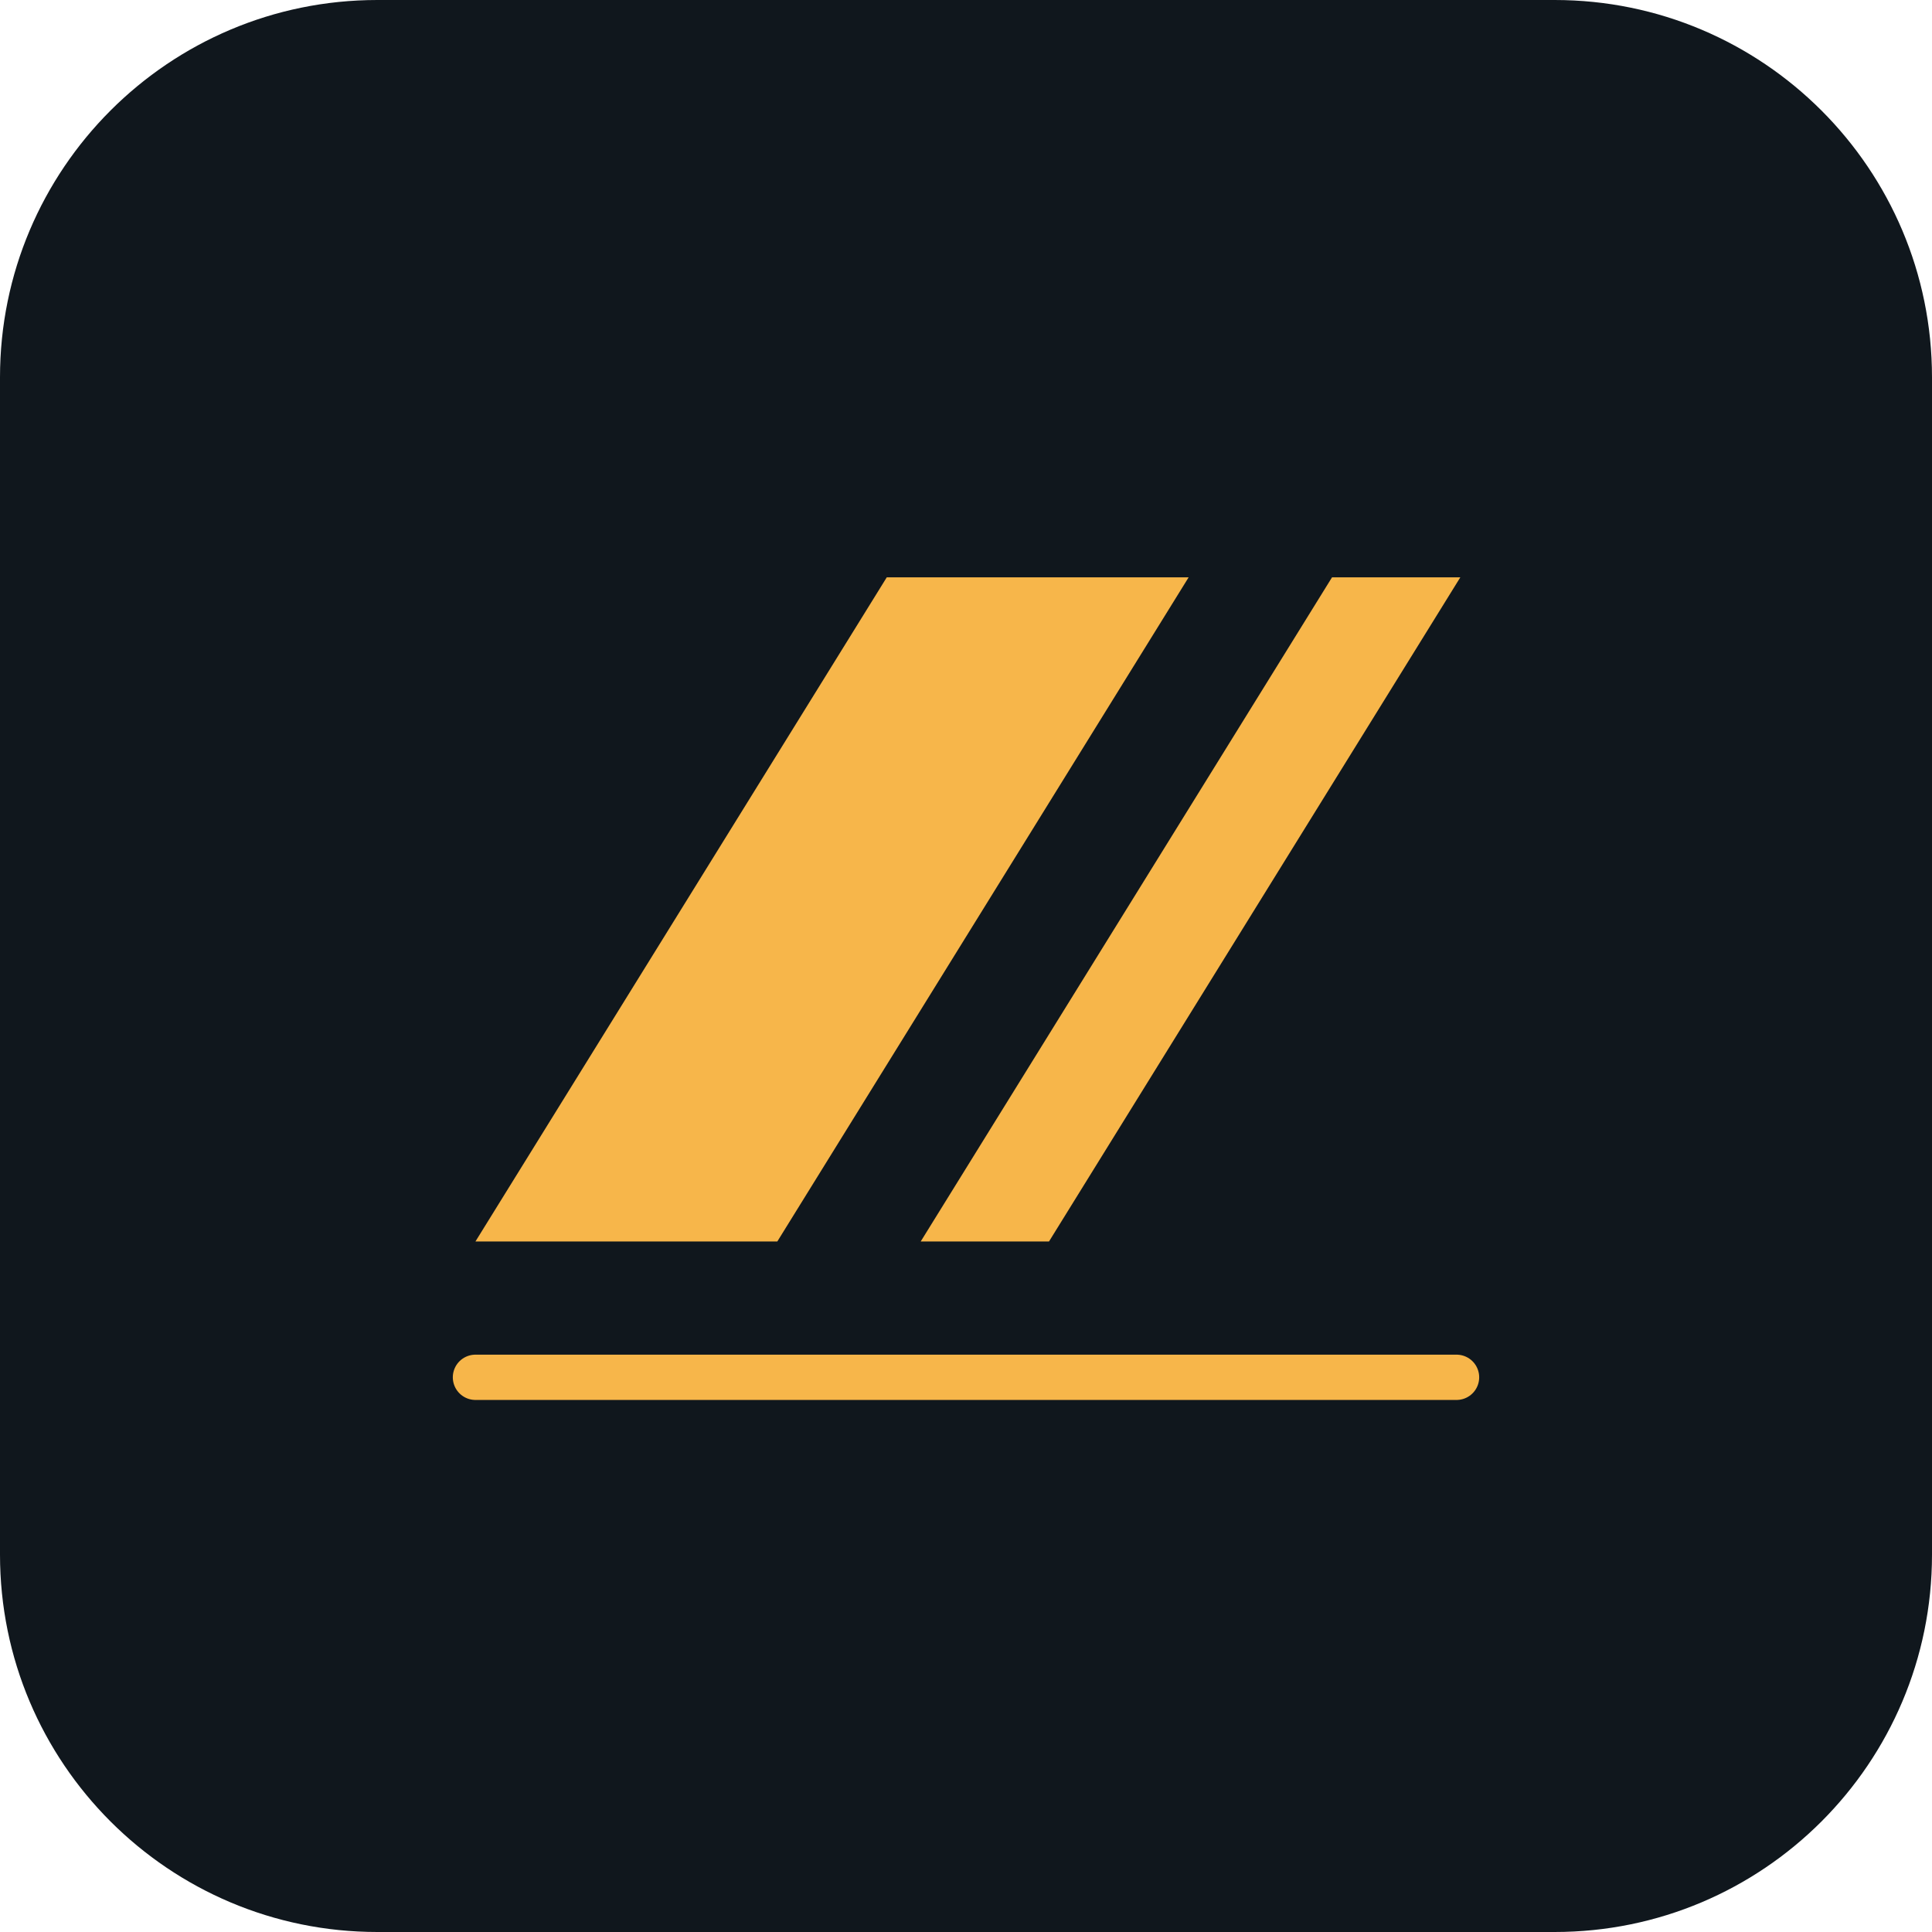
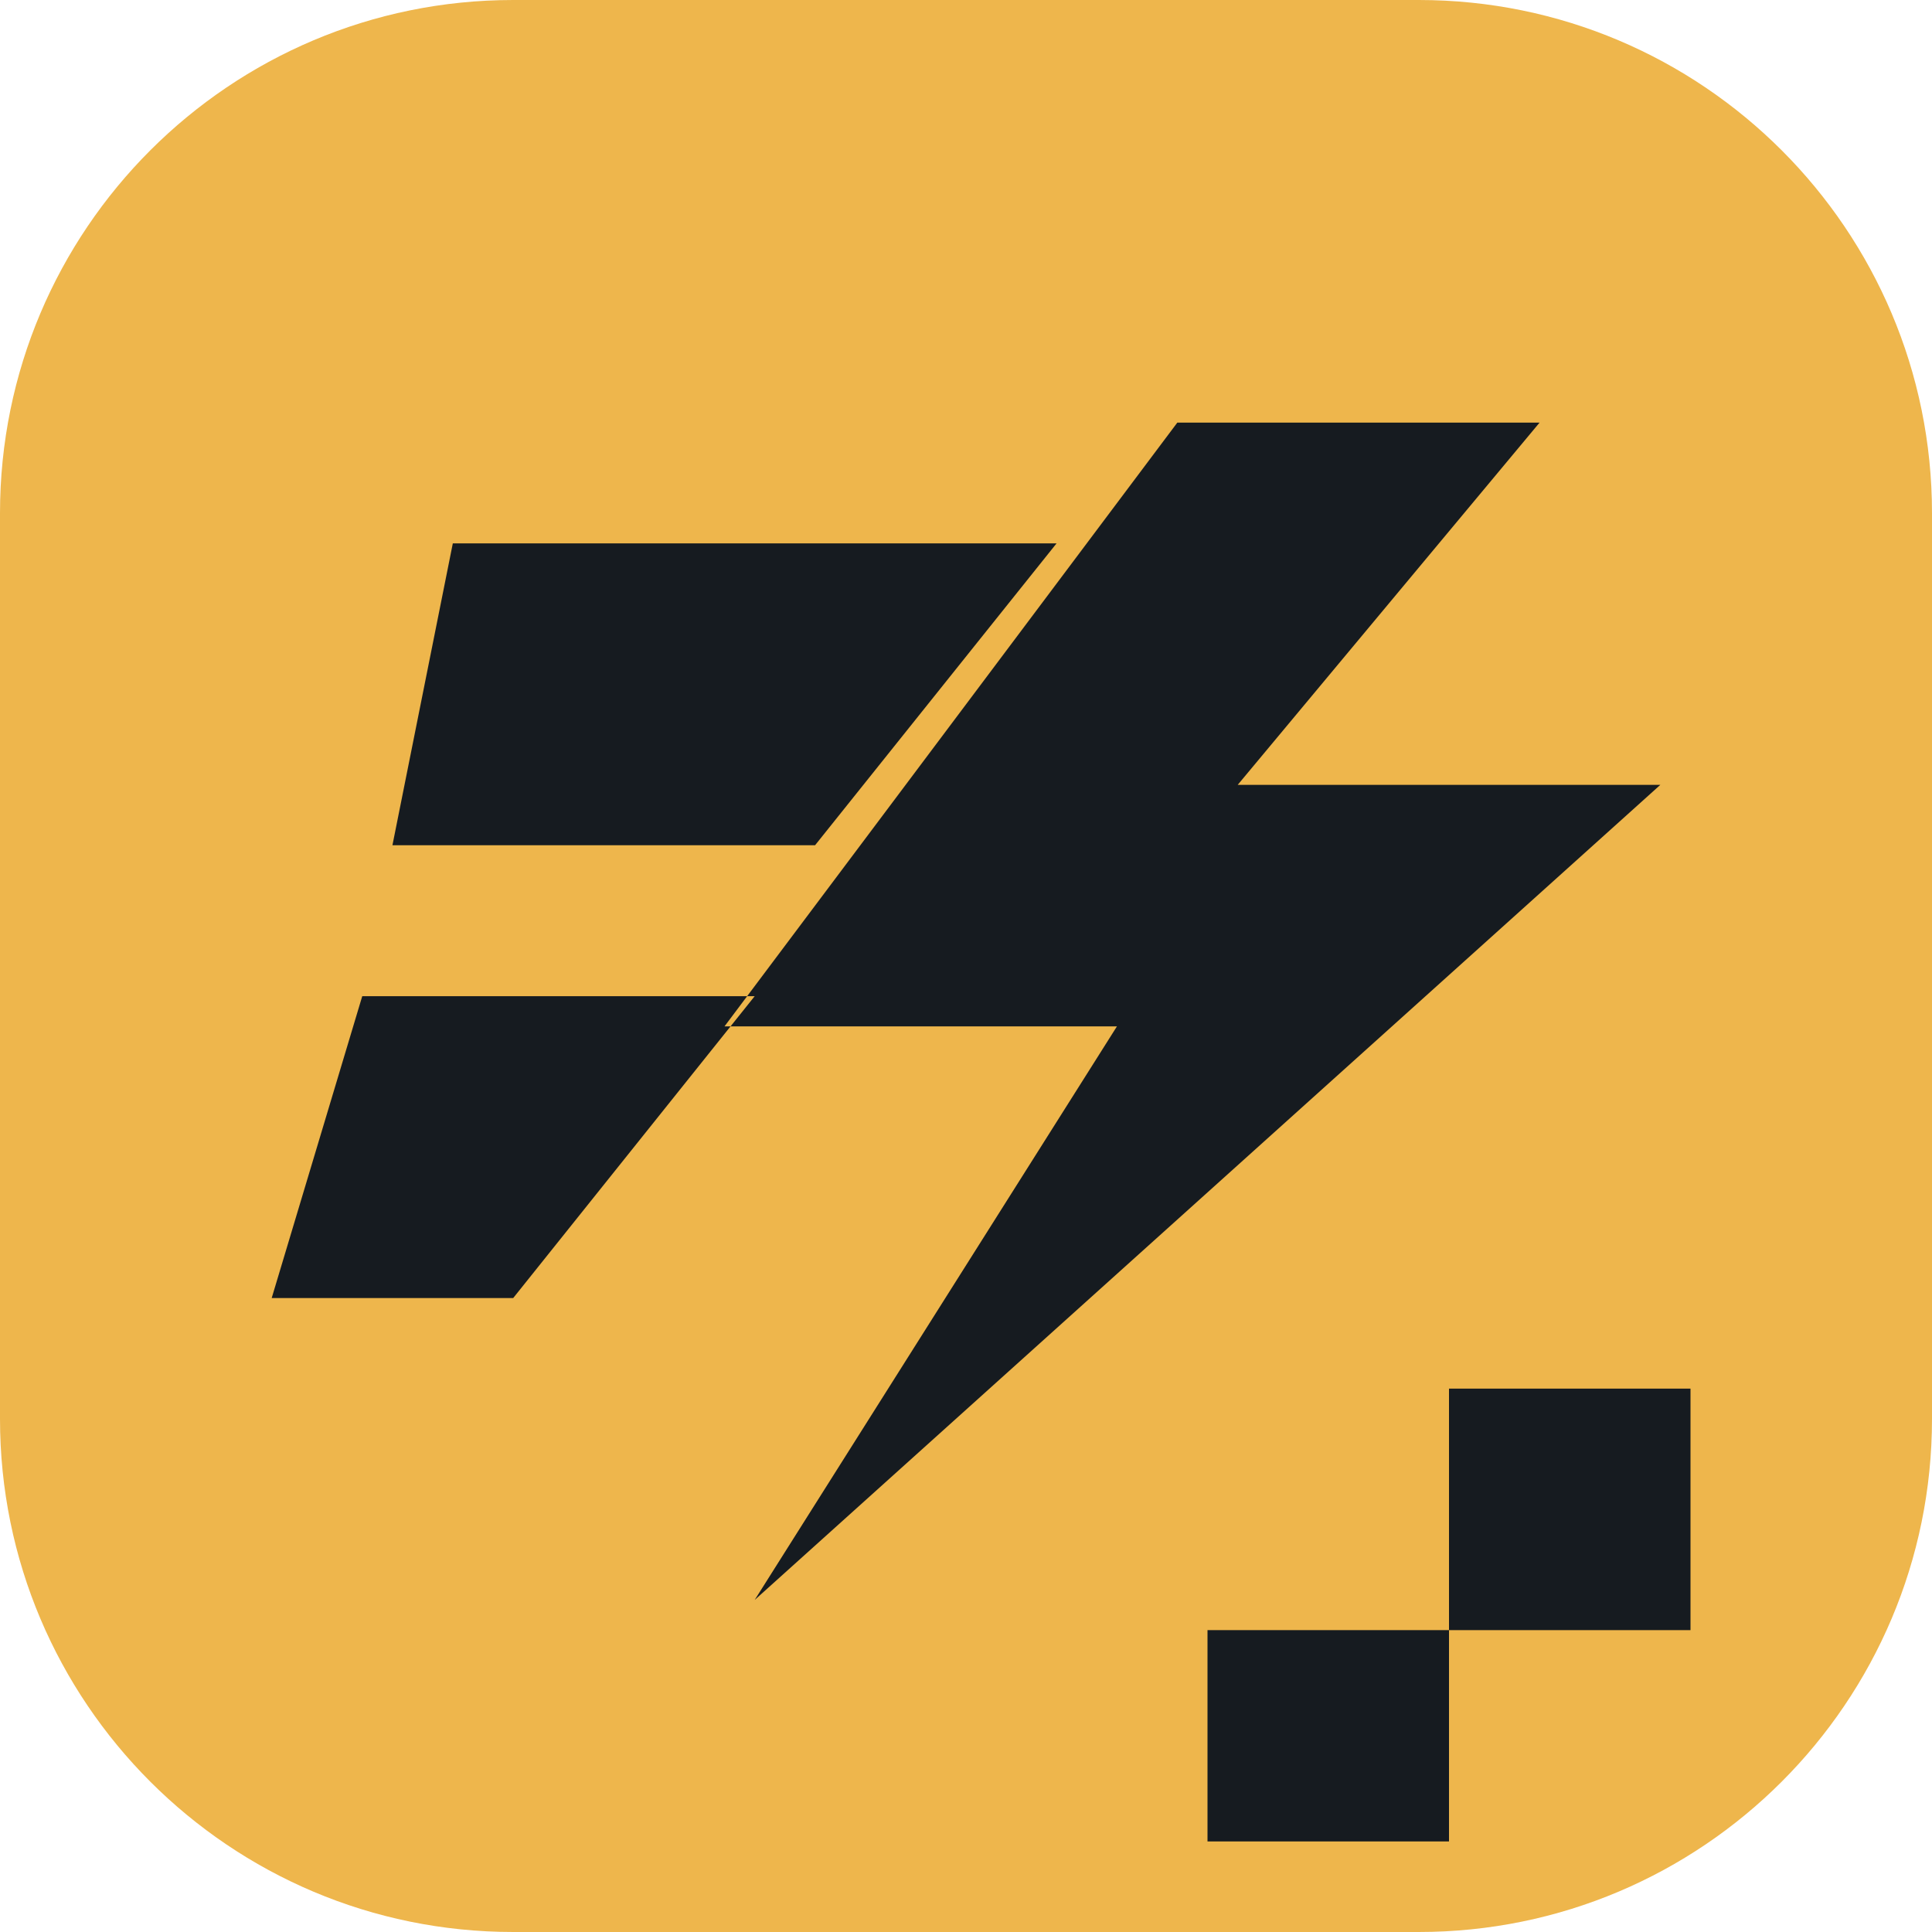
- <svg xmlns="http://www.w3.org/2000/svg" viewBox="0 0 512 512">
-   <rect width="512" height="512" rx="100" fill="#10171d" />
-   <path d="M126 329L235 153h80L206 329zm118 0l109-176h34L278 329z" fill="#f7b64a" />
-   <path d="M126 365h260" stroke="#f7b64a" stroke-width="12" stroke-linecap="round" />
+ <svg xmlns="http://www.w3.org/2000/svg" viewBox="0 0 64 64" role="img" aria-label="出发吧！第一轮A版速度旗标">
+   <rect width="64" height="64" rx="17" fill="#eeb64c" />
+   <path d="M15 18h20l-8 10H13zM12 33h13l-8 10H9zM39 14 24 34h13L25 53l30-27H41l10-12z" fill="#161b20" />
+   <path d="M48 46h8v8h-8zM40 54h8v7h-8z" fill="#161b20" />
</svg>
